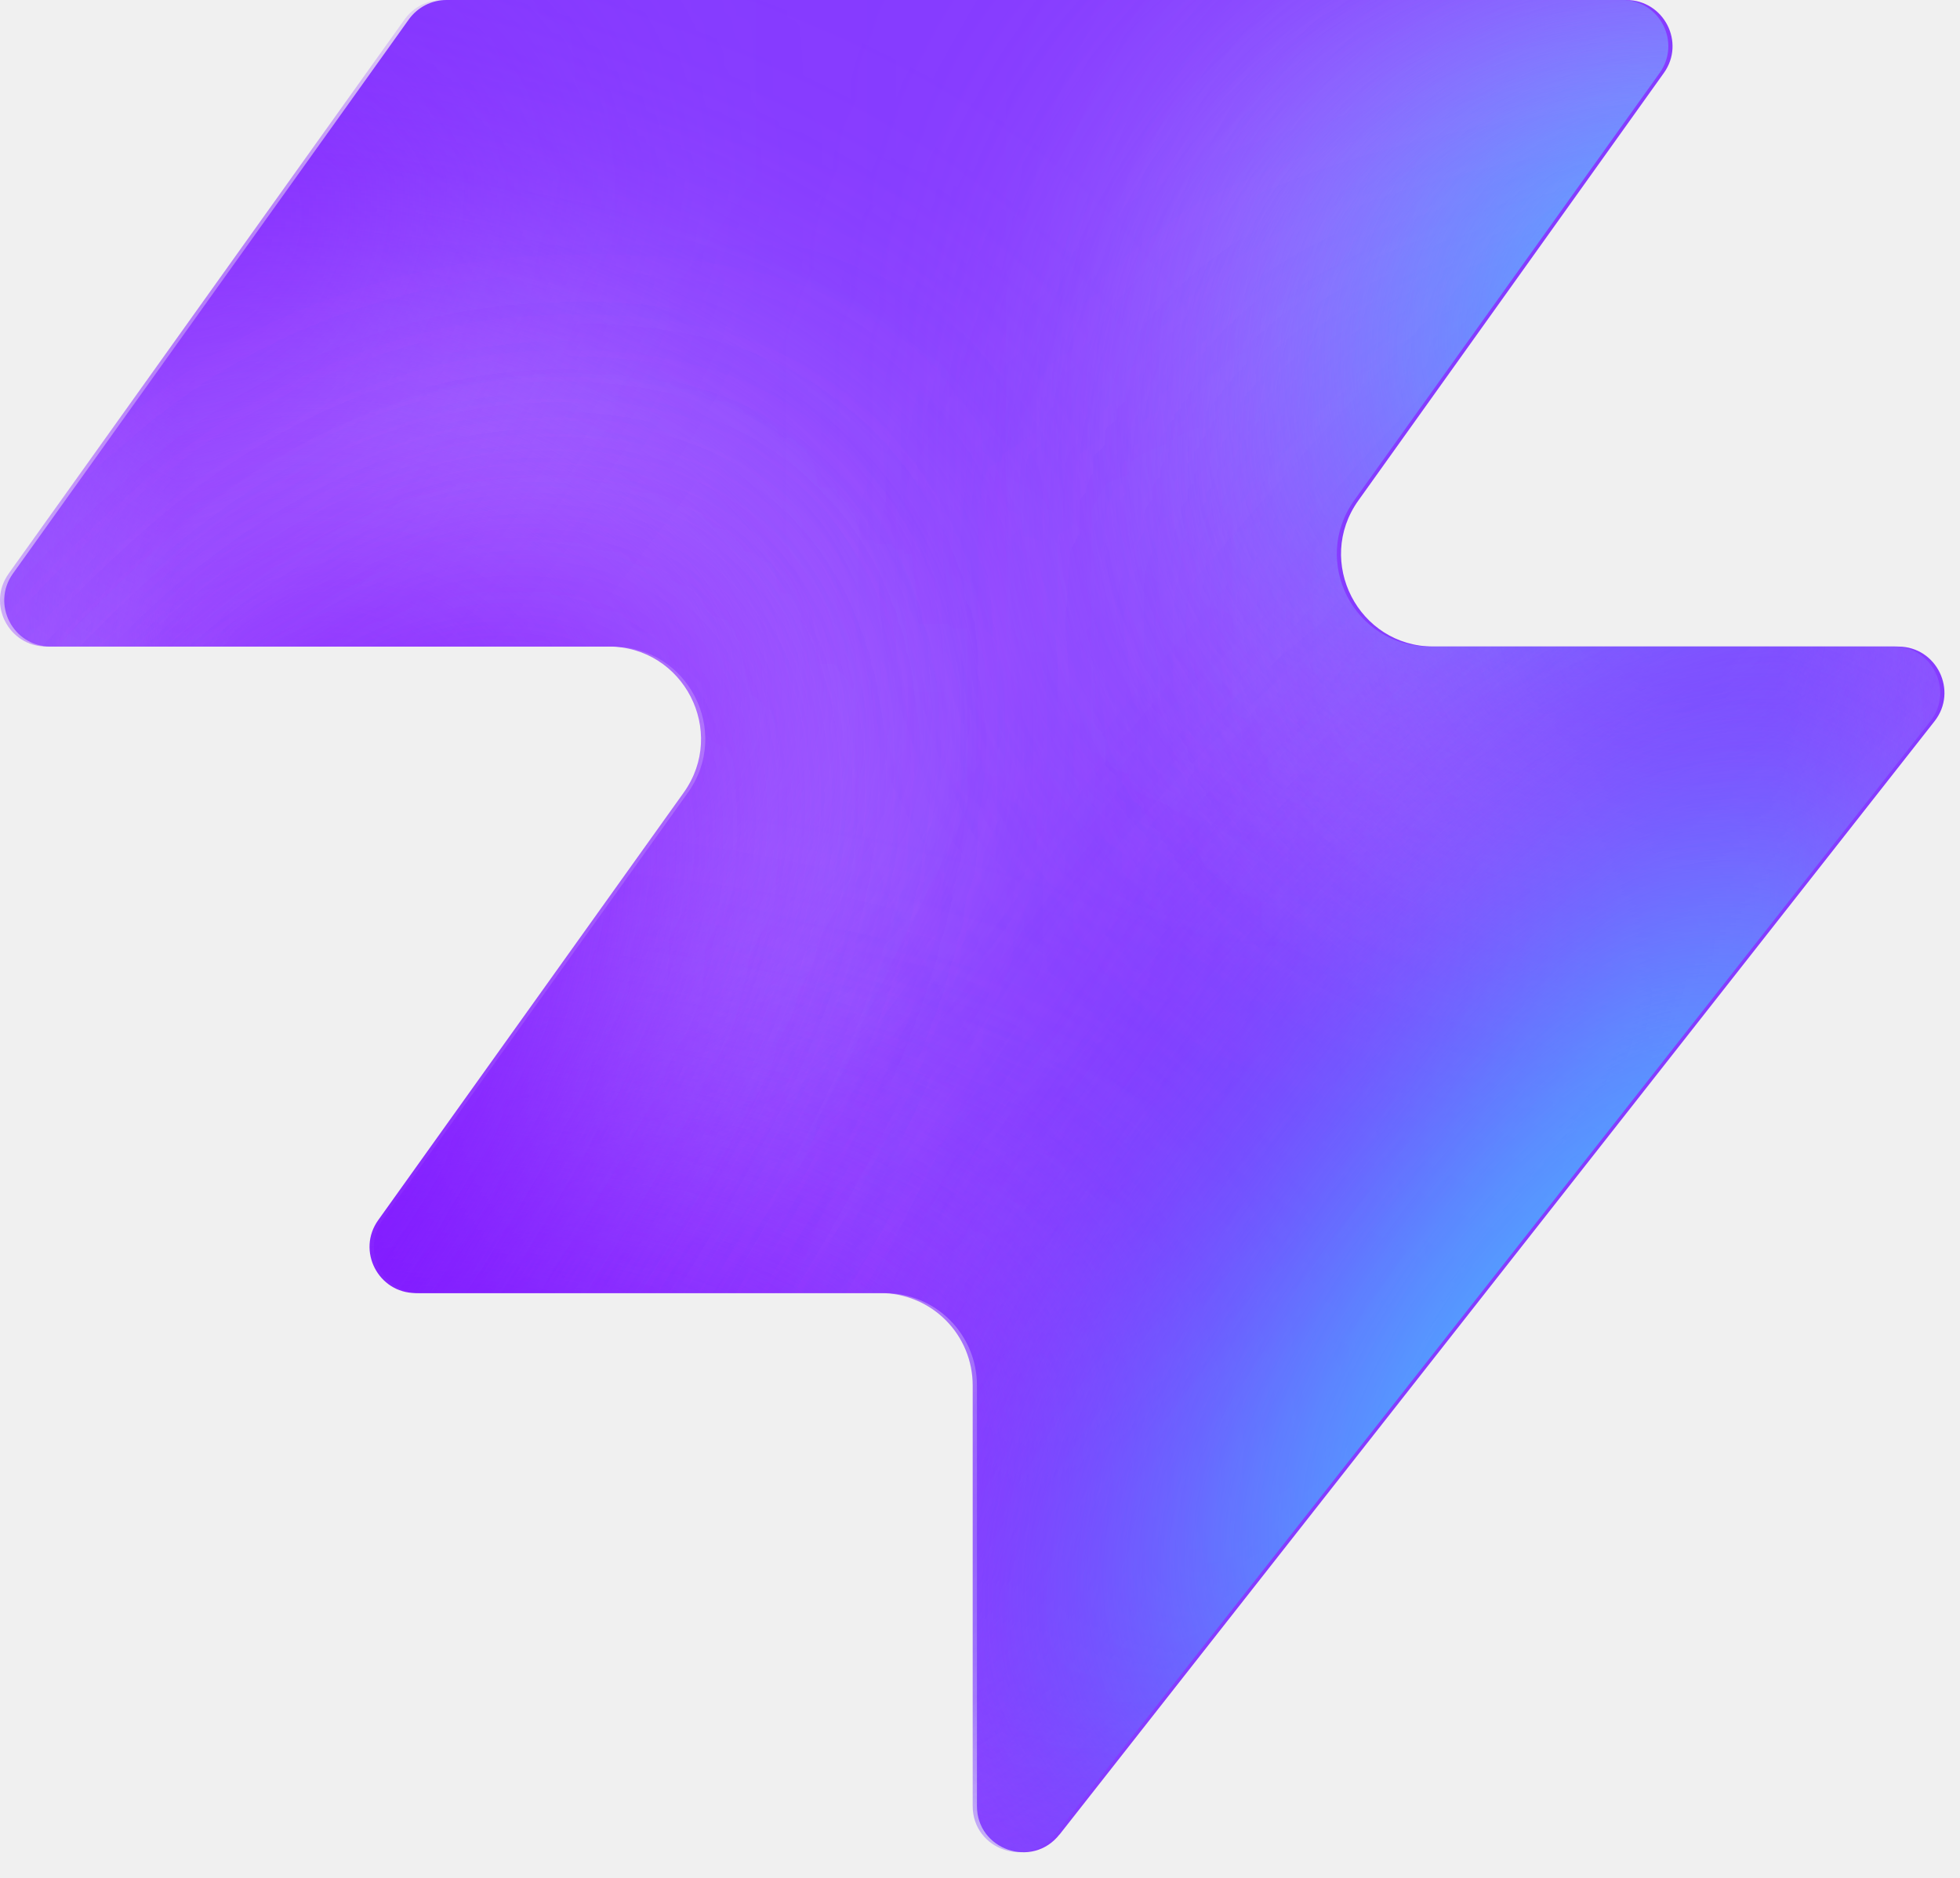
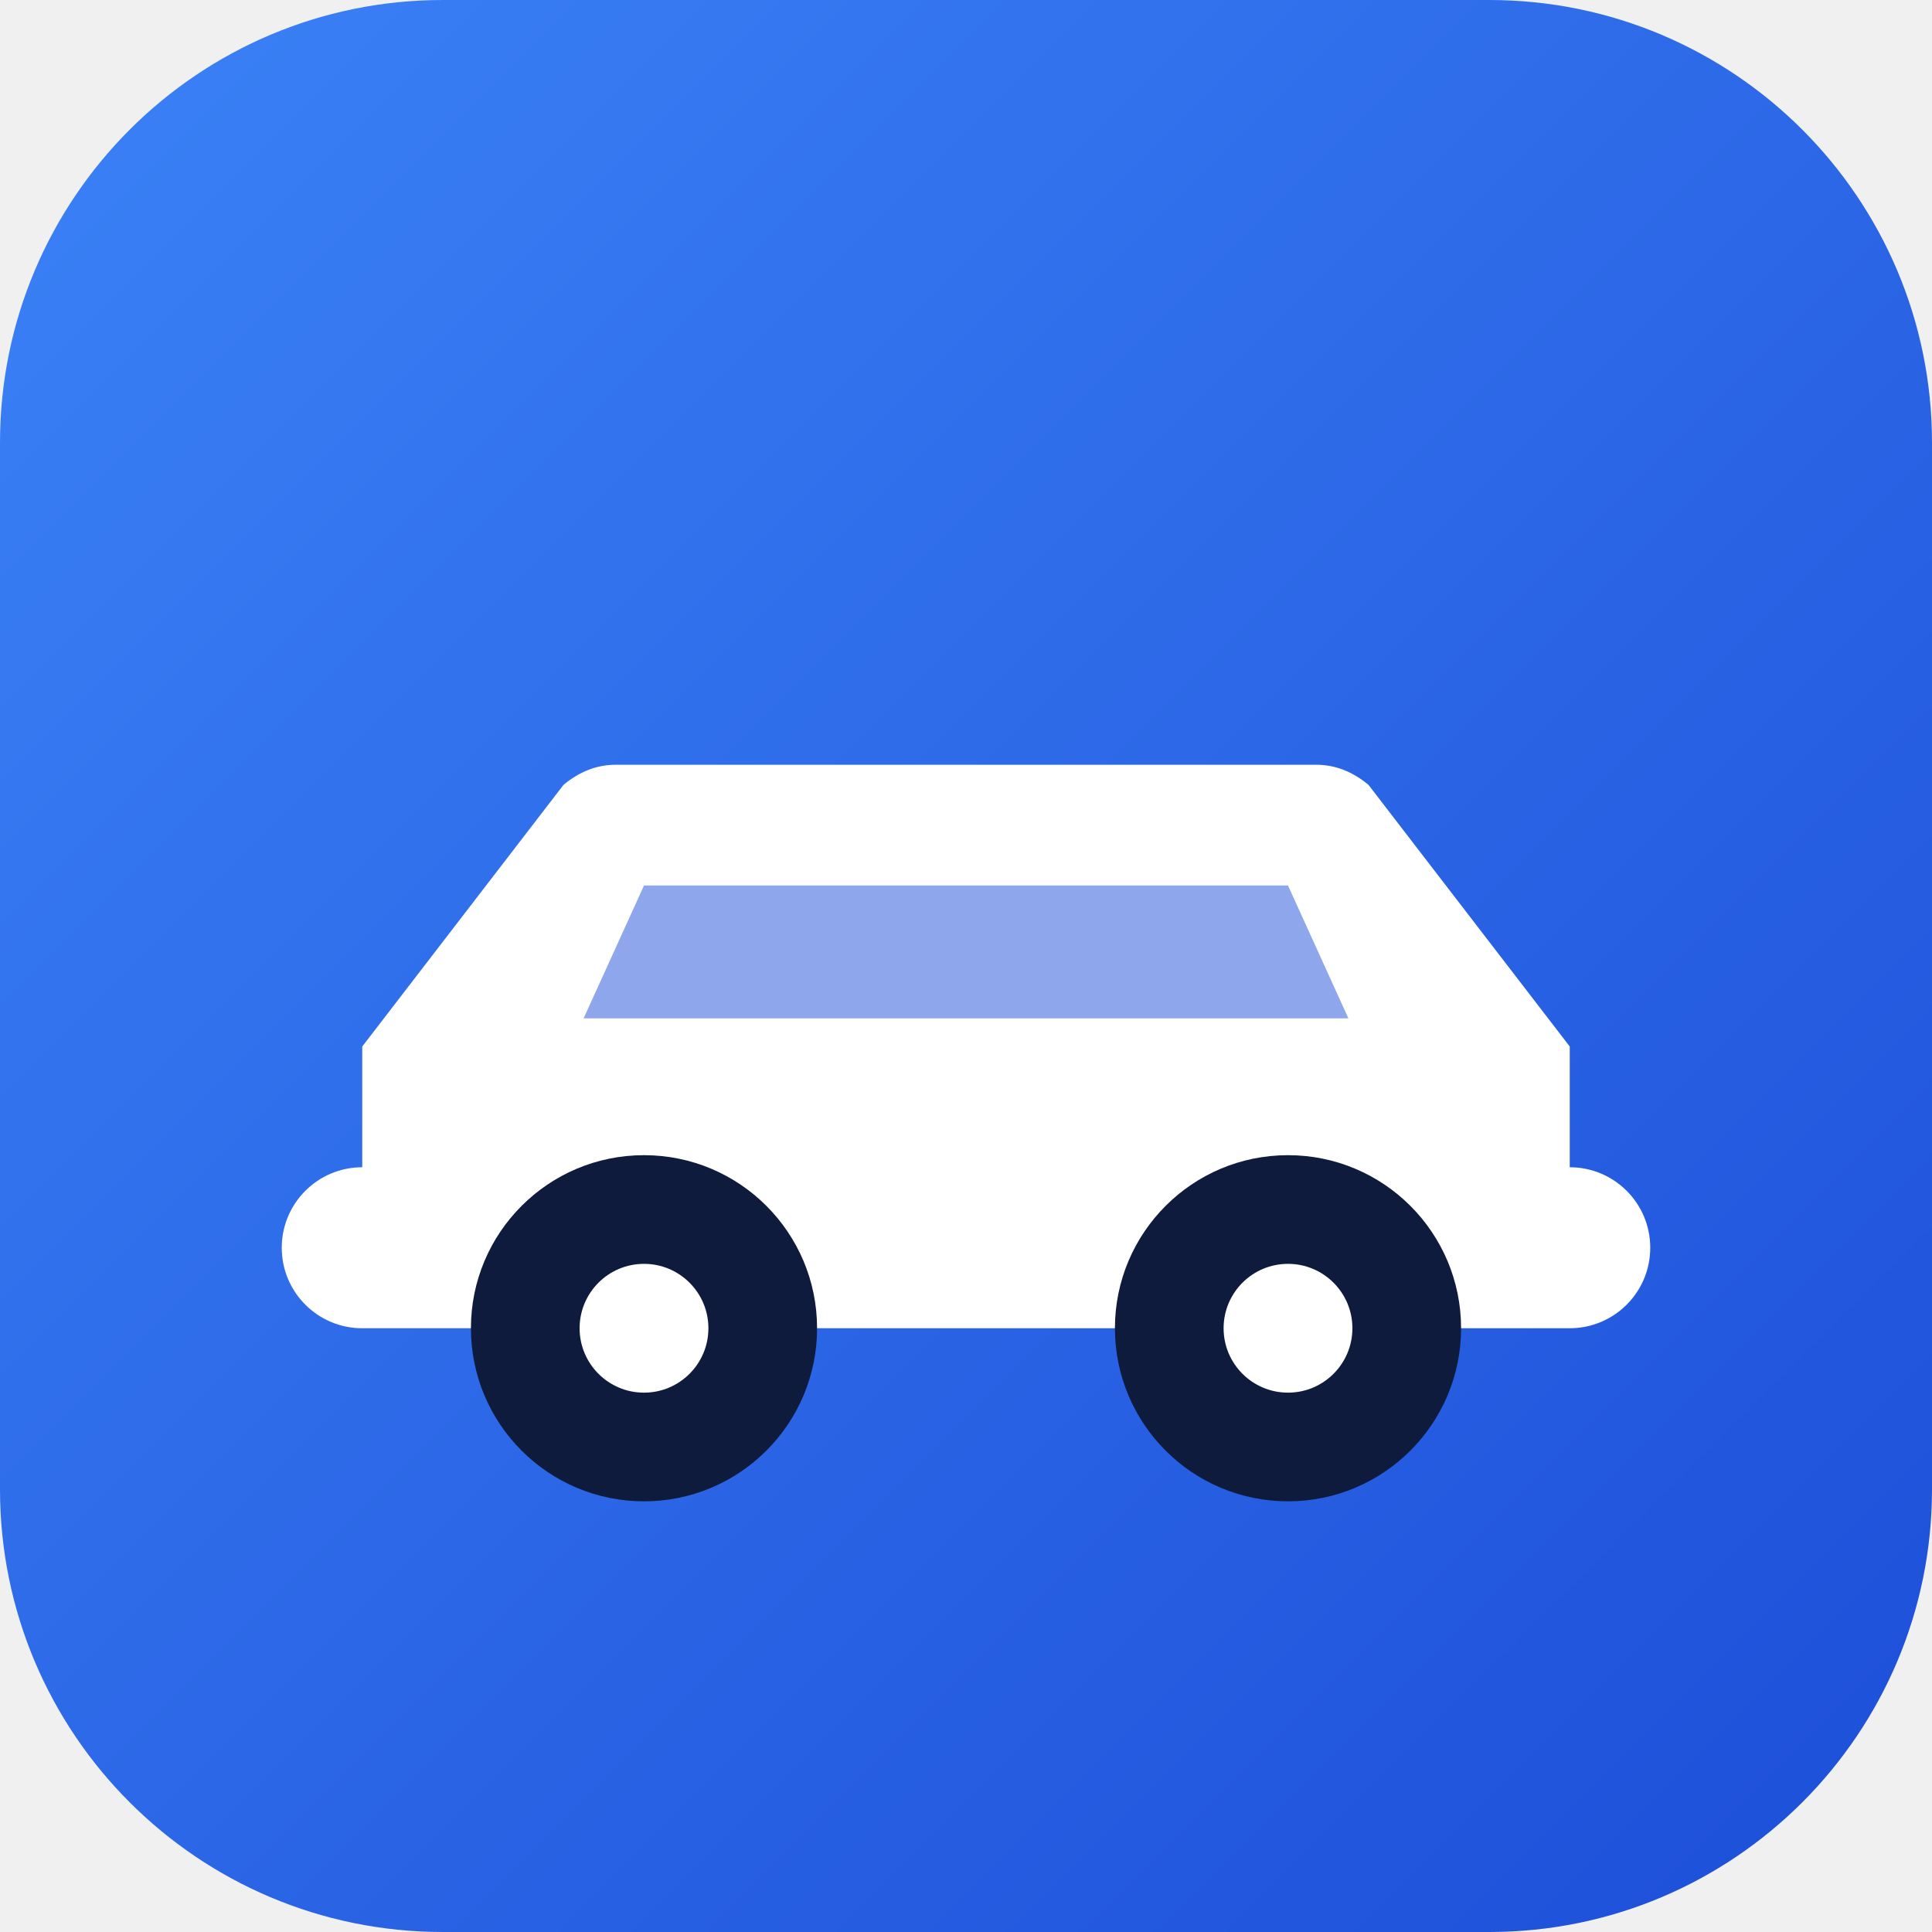
- <svg xmlns="http://www.w3.org/2000/svg" width="48" height="46" fill="none" viewBox="0 0 48 46">
-   <path fill="#863bff" d="M25.946 44.938c-.664.845-2.021.375-2.021-.698V33.937a2.26 2.26 0 0 0-2.262-2.262H10.287c-.92 0-1.456-1.04-.92-1.788l7.48-10.471c1.07-1.497 0-3.578-1.842-3.578H1.237c-.92 0-1.456-1.04-.92-1.788L10.013.474c.214-.297.556-.474.92-.474h28.894c.92 0 1.456 1.04.92 1.788l-7.48 10.471c-1.07 1.498 0 3.579 1.842 3.579h11.377c.943 0 1.473 1.088.89 1.83L25.947 44.94z" style="fill:#863bff;fill:color(display-p3 .525 .23 1);fill-opacity:1" />
-   <mask id="a" width="48" height="46" x="0" y="0" maskUnits="userSpaceOnUse" style="mask-type:alpha">
-     <path fill="#000" d="M25.842 44.938c-.664.844-2.021.375-2.021-.698V33.937a2.26 2.26 0 0 0-2.262-2.262H10.183c-.92 0-1.456-1.04-.92-1.788l7.48-10.471c1.07-1.498 0-3.579-1.842-3.579H1.133c-.92 0-1.456-1.04-.92-1.787L9.91.473c.214-.297.556-.474.92-.474h28.894c.92 0 1.456 1.04.92 1.788l-7.48 10.471c-1.07 1.498 0 3.578 1.842 3.578h11.377c.943 0 1.473 1.088.89 1.832L25.843 44.94z" style="fill:#000;fill-opacity:1" />
-   </mask>
-   <g mask="url(#a)">
-     <g filter="url(#b)">
-       <ellipse cx="5.508" cy="14.704" fill="#ede6ff" rx="5.508" ry="14.704" style="fill:#ede6ff;fill:color(display-p3 .927 .903 1);fill-opacity:1" transform="matrix(.00324 1 1 -.00324 -4.47 31.516)" />
-     </g>
-     <g filter="url(#c)">
-       <ellipse cx="10.399" cy="29.851" fill="#ede6ff" rx="10.399" ry="29.851" style="fill:#ede6ff;fill:color(display-p3 .927 .903 1);fill-opacity:1" transform="matrix(.00324 1 1 -.00324 -39.328 7.883)" />
-     </g>
-     <g filter="url(#d)">
-       <ellipse cx="5.508" cy="30.487" fill="#7e14ff" rx="5.508" ry="30.487" style="fill:#7e14ff;fill:color(display-p3 .492 .077 1);fill-opacity:1" transform="rotate(89.814 -25.913 -14.639)scale(1 -1)" />
-     </g>
-     <g filter="url(#e)">
-       <ellipse cx="5.508" cy="30.599" fill="#7e14ff" rx="5.508" ry="30.599" style="fill:#7e14ff;fill:color(display-p3 .492 .077 1);fill-opacity:1" transform="rotate(89.814 -32.644 -3.334)scale(1 -1)" />
-     </g>
-     <g filter="url(#f)">
-       <ellipse cx="5.508" cy="30.599" fill="#7e14ff" rx="5.508" ry="30.599" style="fill:#7e14ff;fill:color(display-p3 .492 .077 1);fill-opacity:1" transform="matrix(.00324 1 1 -.00324 -34.34 30.47)" />
-     </g>
-     <g filter="url(#g)">
-       <ellipse cx="14.072" cy="22.078" fill="#ede6ff" rx="14.072" ry="22.078" style="fill:#ede6ff;fill:color(display-p3 .927 .903 1);fill-opacity:1" transform="rotate(93.35 24.506 48.493)scale(-1 1)" />
-     </g>
-     <g filter="url(#h)">
-       <ellipse cx="3.47" cy="21.501" fill="#7e14ff" rx="3.47" ry="21.501" style="fill:#7e14ff;fill:color(display-p3 .492 .077 1);fill-opacity:1" transform="rotate(89.009 28.708 47.59)scale(-1 1)" />
-     </g>
-     <g filter="url(#i)">
-       <ellipse cx="3.47" cy="21.501" fill="#7e14ff" rx="3.47" ry="21.501" style="fill:#7e14ff;fill:color(display-p3 .492 .077 1);fill-opacity:1" transform="rotate(89.009 28.708 47.59)scale(-1 1)" />
-     </g>
-     <g filter="url(#j)">
-       <ellipse cx=".387" cy="8.972" fill="#7e14ff" rx="4.407" ry="29.108" style="fill:#7e14ff;fill:color(display-p3 .492 .077 1);fill-opacity:1" transform="rotate(39.51 .387 8.972)" />
-     </g>
-     <g filter="url(#k)">
-       <ellipse cx="47.523" cy="-6.092" fill="#7e14ff" rx="4.407" ry="29.108" style="fill:#7e14ff;fill:color(display-p3 .492 .077 1);fill-opacity:1" transform="rotate(37.892 47.523 -6.092)" />
-     </g>
-     <g filter="url(#l)">
-       <ellipse cx="41.412" cy="6.333" fill="#47bfff" rx="5.971" ry="9.665" style="fill:#47bfff;fill:color(display-p3 .28 .748 1);fill-opacity:1" transform="rotate(37.892 41.412 6.333)" />
-     </g>
-     <g filter="url(#m)">
-       <ellipse cx="-1.879" cy="38.332" fill="#7e14ff" rx="4.407" ry="29.108" style="fill:#7e14ff;fill:color(display-p3 .492 .077 1);fill-opacity:1" transform="rotate(37.892 -1.88 38.332)" />
-     </g>
-     <g filter="url(#n)">
-       <ellipse cx="-1.879" cy="38.332" fill="#7e14ff" rx="4.407" ry="29.108" style="fill:#7e14ff;fill:color(display-p3 .492 .077 1);fill-opacity:1" transform="rotate(37.892 -1.88 38.332)" />
-     </g>
-     <g filter="url(#o)">
-       <ellipse cx="35.651" cy="29.907" fill="#7e14ff" rx="4.407" ry="29.108" style="fill:#7e14ff;fill:color(display-p3 .492 .077 1);fill-opacity:1" transform="rotate(37.892 35.651 29.907)" />
-     </g>
-     <g filter="url(#p)">
-       <ellipse cx="38.418" cy="32.4" fill="#47bfff" rx="5.971" ry="15.297" style="fill:#47bfff;fill:color(display-p3 .28 .748 1);fill-opacity:1" transform="rotate(37.892 38.418 32.4)" />
-     </g>
-   </g>
+ <svg xmlns="http://www.w3.org/2000/svg" viewBox="0 0 48 48">
  <defs>
-     <filter id="b" width="60.045" height="41.654" x="-19.77" y="16.149" color-interpolation-filters="sRGB" filterUnits="userSpaceOnUse">
-       <feFlood flood-opacity="0" result="BackgroundImageFix" />
-       <feBlend in="SourceGraphic" in2="BackgroundImageFix" result="shape" />
-       <feGaussianBlur result="effect1_foregroundBlur_2002_17158" stdDeviation="7.659" />
-     </filter>
-     <filter id="c" width="90.34" height="51.437" x="-54.613" y="-7.533" color-interpolation-filters="sRGB" filterUnits="userSpaceOnUse">
-       <feFlood flood-opacity="0" result="BackgroundImageFix" />
-       <feBlend in="SourceGraphic" in2="BackgroundImageFix" result="shape" />
-       <feGaussianBlur result="effect1_foregroundBlur_2002_17158" stdDeviation="7.659" />
-     </filter>
-     <filter id="d" width="79.355" height="29.4" x="-49.64" y="2.03" color-interpolation-filters="sRGB" filterUnits="userSpaceOnUse">
-       <feFlood flood-opacity="0" result="BackgroundImageFix" />
-       <feBlend in="SourceGraphic" in2="BackgroundImageFix" result="shape" />
-       <feGaussianBlur result="effect1_foregroundBlur_2002_17158" stdDeviation="4.596" />
-     </filter>
-     <filter id="e" width="79.579" height="29.4" x="-45.045" y="20.029" color-interpolation-filters="sRGB" filterUnits="userSpaceOnUse">
-       <feFlood flood-opacity="0" result="BackgroundImageFix" />
-       <feBlend in="SourceGraphic" in2="BackgroundImageFix" result="shape" />
-       <feGaussianBlur result="effect1_foregroundBlur_2002_17158" stdDeviation="4.596" />
-     </filter>
-     <filter id="f" width="79.579" height="29.4" x="-43.513" y="21.178" color-interpolation-filters="sRGB" filterUnits="userSpaceOnUse">
-       <feFlood flood-opacity="0" result="BackgroundImageFix" />
-       <feBlend in="SourceGraphic" in2="BackgroundImageFix" result="shape" />
-       <feGaussianBlur result="effect1_foregroundBlur_2002_17158" stdDeviation="4.596" />
-     </filter>
-     <filter id="g" width="74.749" height="58.852" x="15.756" y="-17.901" color-interpolation-filters="sRGB" filterUnits="userSpaceOnUse">
-       <feFlood flood-opacity="0" result="BackgroundImageFix" />
-       <feBlend in="SourceGraphic" in2="BackgroundImageFix" result="shape" />
-       <feGaussianBlur result="effect1_foregroundBlur_2002_17158" stdDeviation="7.659" />
-     </filter>
-     <filter id="h" width="61.377" height="25.362" x="23.548" y="2.284" color-interpolation-filters="sRGB" filterUnits="userSpaceOnUse">
-       <feFlood flood-opacity="0" result="BackgroundImageFix" />
-       <feBlend in="SourceGraphic" in2="BackgroundImageFix" result="shape" />
-       <feGaussianBlur result="effect1_foregroundBlur_2002_17158" stdDeviation="4.596" />
-     </filter>
-     <filter id="i" width="61.377" height="25.362" x="23.548" y="2.284" color-interpolation-filters="sRGB" filterUnits="userSpaceOnUse">
-       <feFlood flood-opacity="0" result="BackgroundImageFix" />
-       <feBlend in="SourceGraphic" in2="BackgroundImageFix" result="shape" />
-       <feGaussianBlur result="effect1_foregroundBlur_2002_17158" stdDeviation="4.596" />
-     </filter>
-     <filter id="j" width="56.045" height="63.649" x="-27.636" y="-22.853" color-interpolation-filters="sRGB" filterUnits="userSpaceOnUse">
-       <feFlood flood-opacity="0" result="BackgroundImageFix" />
-       <feBlend in="SourceGraphic" in2="BackgroundImageFix" result="shape" />
-       <feGaussianBlur result="effect1_foregroundBlur_2002_17158" stdDeviation="4.596" />
-     </filter>
-     <filter id="k" width="54.814" height="64.646" x="20.116" y="-38.415" color-interpolation-filters="sRGB" filterUnits="userSpaceOnUse">
-       <feFlood flood-opacity="0" result="BackgroundImageFix" />
-       <feBlend in="SourceGraphic" in2="BackgroundImageFix" result="shape" />
-       <feGaussianBlur result="effect1_foregroundBlur_2002_17158" stdDeviation="4.596" />
-     </filter>
-     <filter id="l" width="33.541" height="35.313" x="24.641" y="-11.323" color-interpolation-filters="sRGB" filterUnits="userSpaceOnUse">
-       <feFlood flood-opacity="0" result="BackgroundImageFix" />
-       <feBlend in="SourceGraphic" in2="BackgroundImageFix" result="shape" />
-       <feGaussianBlur result="effect1_foregroundBlur_2002_17158" stdDeviation="4.596" />
-     </filter>
-     <filter id="m" width="54.814" height="64.646" x="-29.286" y="6.009" color-interpolation-filters="sRGB" filterUnits="userSpaceOnUse">
-       <feFlood flood-opacity="0" result="BackgroundImageFix" />
-       <feBlend in="SourceGraphic" in2="BackgroundImageFix" result="shape" />
-       <feGaussianBlur result="effect1_foregroundBlur_2002_17158" stdDeviation="4.596" />
-     </filter>
-     <filter id="n" width="54.814" height="64.646" x="-29.286" y="6.009" color-interpolation-filters="sRGB" filterUnits="userSpaceOnUse">
-       <feFlood flood-opacity="0" result="BackgroundImageFix" />
-       <feBlend in="SourceGraphic" in2="BackgroundImageFix" result="shape" />
-       <feGaussianBlur result="effect1_foregroundBlur_2002_17158" stdDeviation="4.596" />
-     </filter>
-     <filter id="o" width="54.814" height="64.646" x="8.244" y="-2.416" color-interpolation-filters="sRGB" filterUnits="userSpaceOnUse">
-       <feFlood flood-opacity="0" result="BackgroundImageFix" />
-       <feBlend in="SourceGraphic" in2="BackgroundImageFix" result="shape" />
-       <feGaussianBlur result="effect1_foregroundBlur_2002_17158" stdDeviation="4.596" />
-     </filter>
-     <filter id="p" width="39.409" height="43.623" x="18.713" y="10.588" color-interpolation-filters="sRGB" filterUnits="userSpaceOnUse">
-       <feFlood flood-opacity="0" result="BackgroundImageFix" />
-       <feBlend in="SourceGraphic" in2="BackgroundImageFix" result="shape" />
-       <feGaussianBlur result="effect1_foregroundBlur_2002_17158" stdDeviation="4.596" />
-     </filter>
+     <linearGradient id="bg" x1="0" y1="0" x2="48" y2="48" gradientUnits="userSpaceOnUse">
+       <stop offset="0" stop-color="#3b82f6" />
+       <stop offset="1" stop-color="#1d4ed8" />
+     </linearGradient>
  </defs>
+   <rect width="48" height="48" rx="11" fill="url(#bg)" />
+   <path fill="#fff" d="M9 31 L9 26 L14 19.5 Q14.6 19 15.3 19 L32.7 19 Q33.4 19 34 19.5 L39 26 L39 31 Z" />
+   <rect x="7" y="29" width="34" height="4" rx="2" fill="#fff" />
+   <path fill="#1d4ed8" opacity=".5" d="M16 22 L14.5 25.3 L33.5 25.3 L32 22 Z" />
+   <circle cx="16" cy="33" r="4.3" fill="#0f1b3d" />
+   <circle cx="16" cy="33" r="1.6" fill="#fff" />
+   <circle cx="32" cy="33" r="4.3" fill="#0f1b3d" />
+   <circle cx="32" cy="33" r="1.6" fill="#fff" />
</svg>
